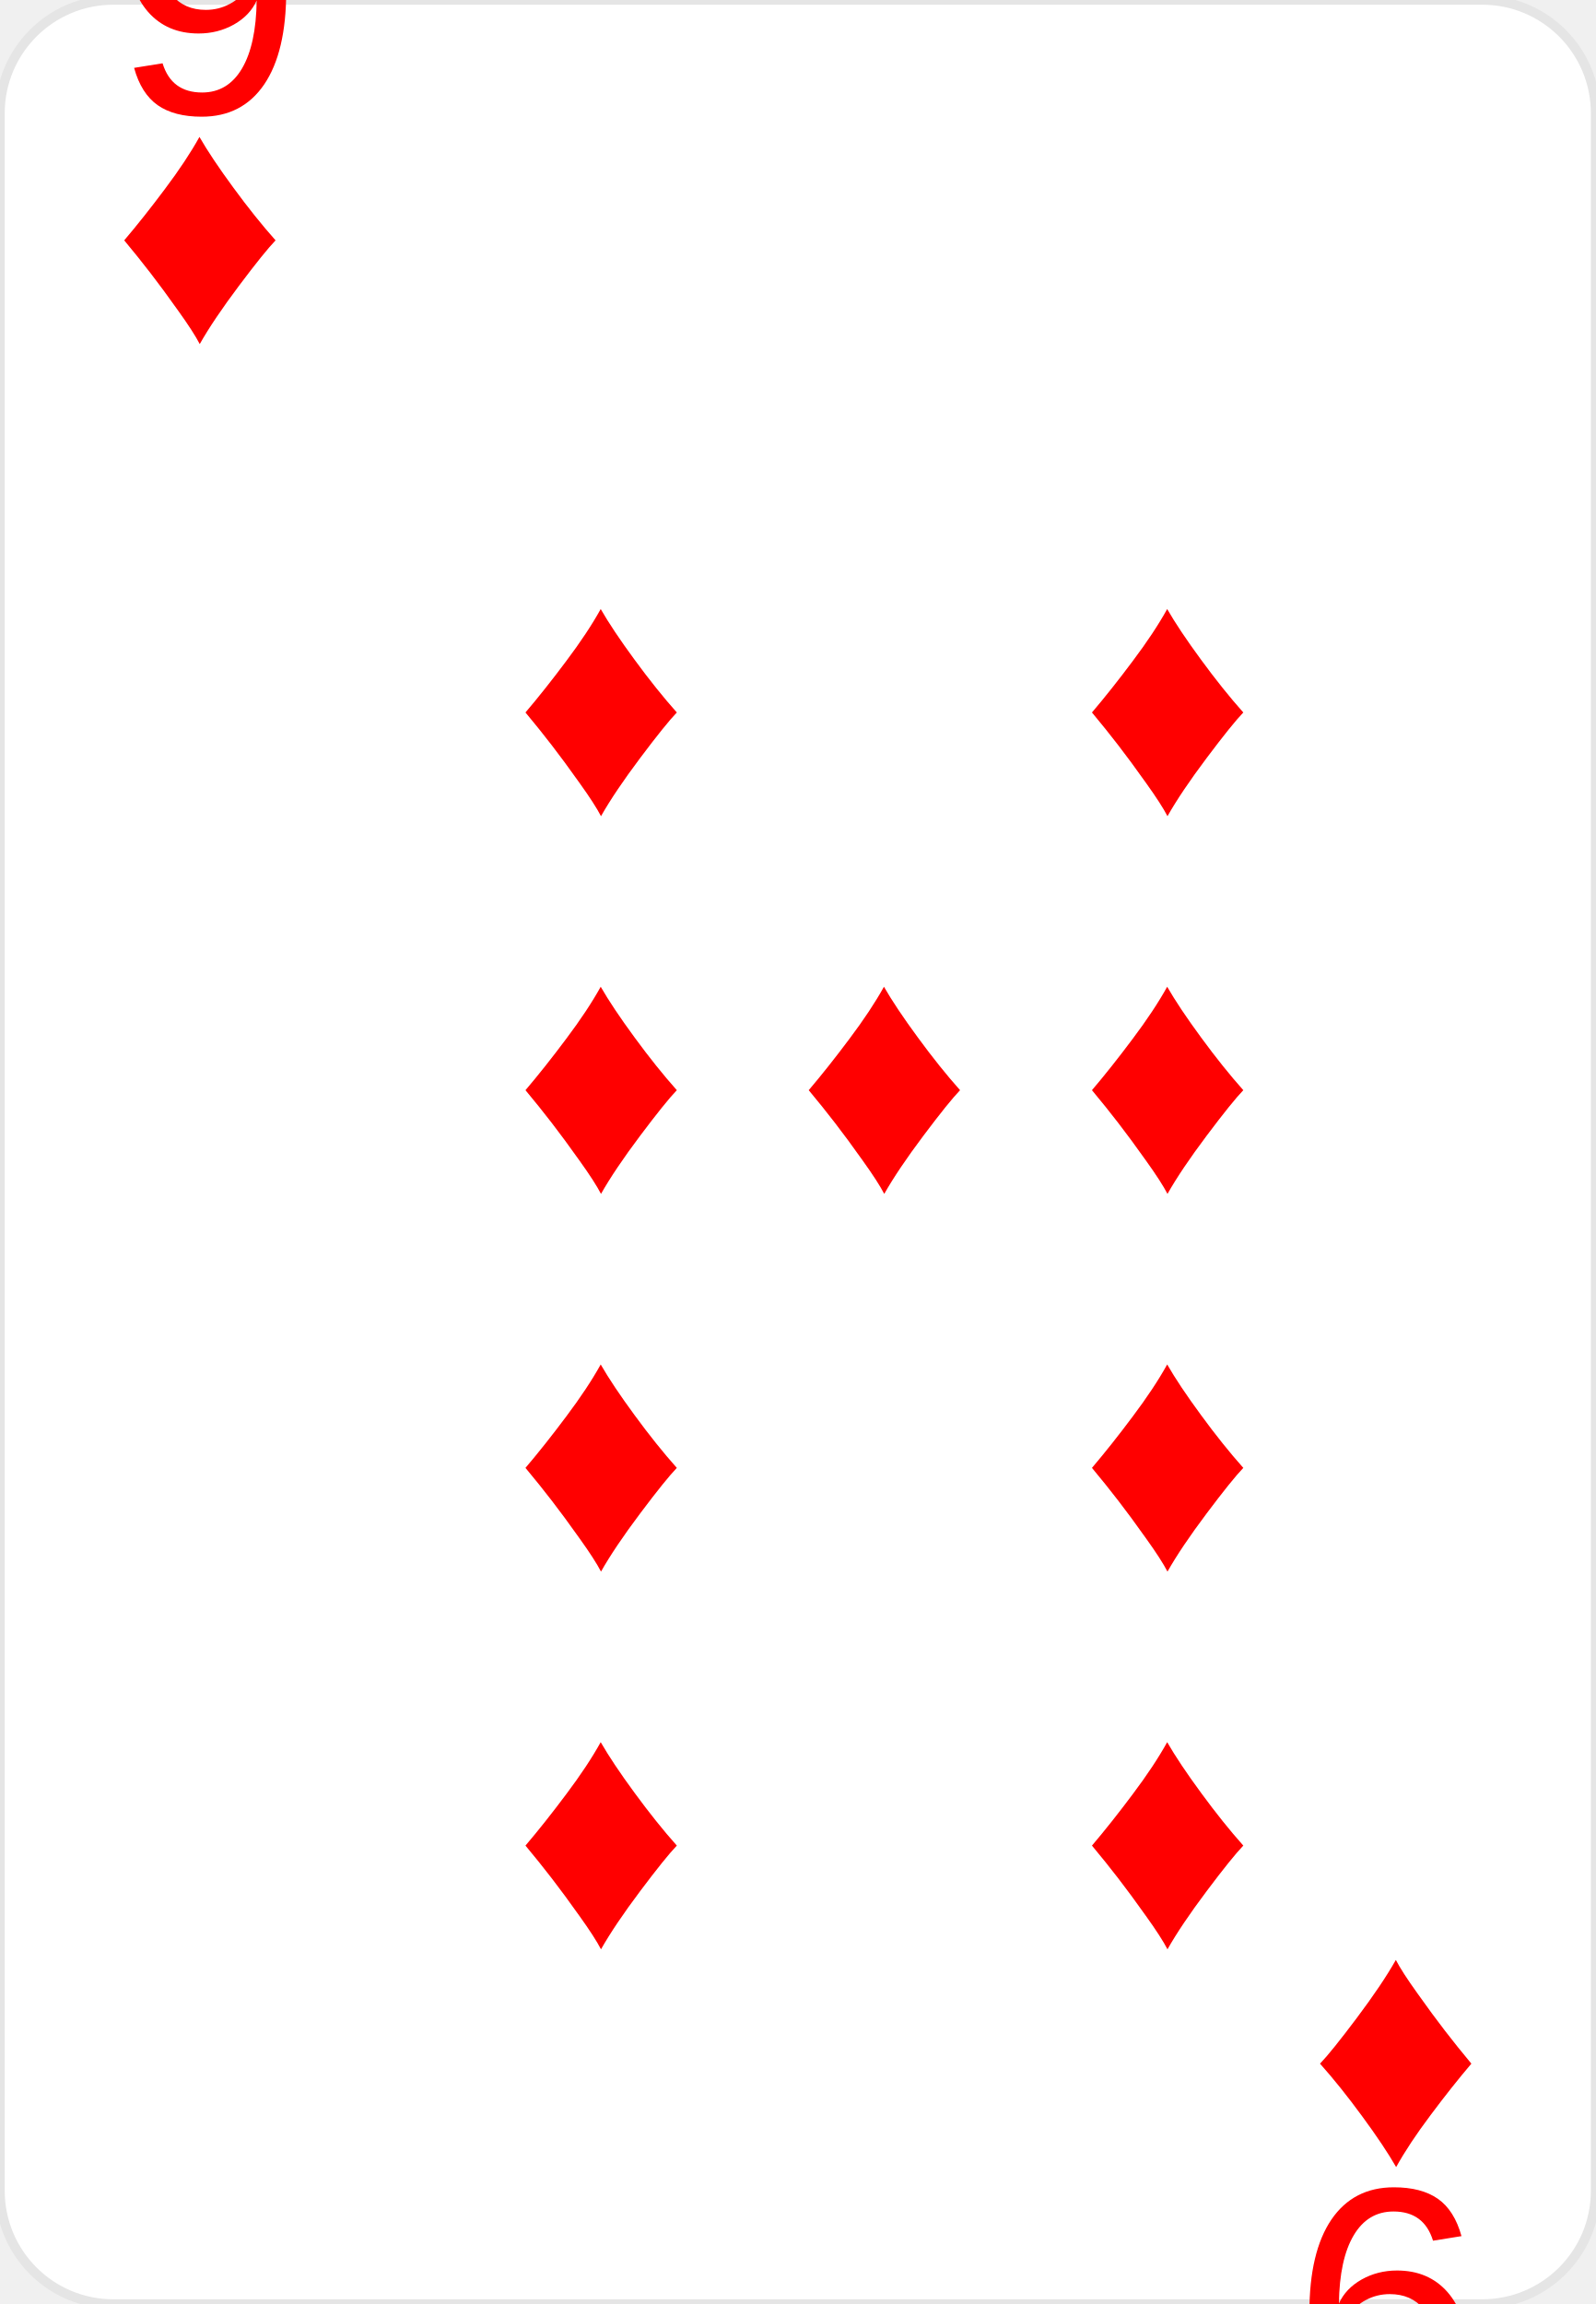
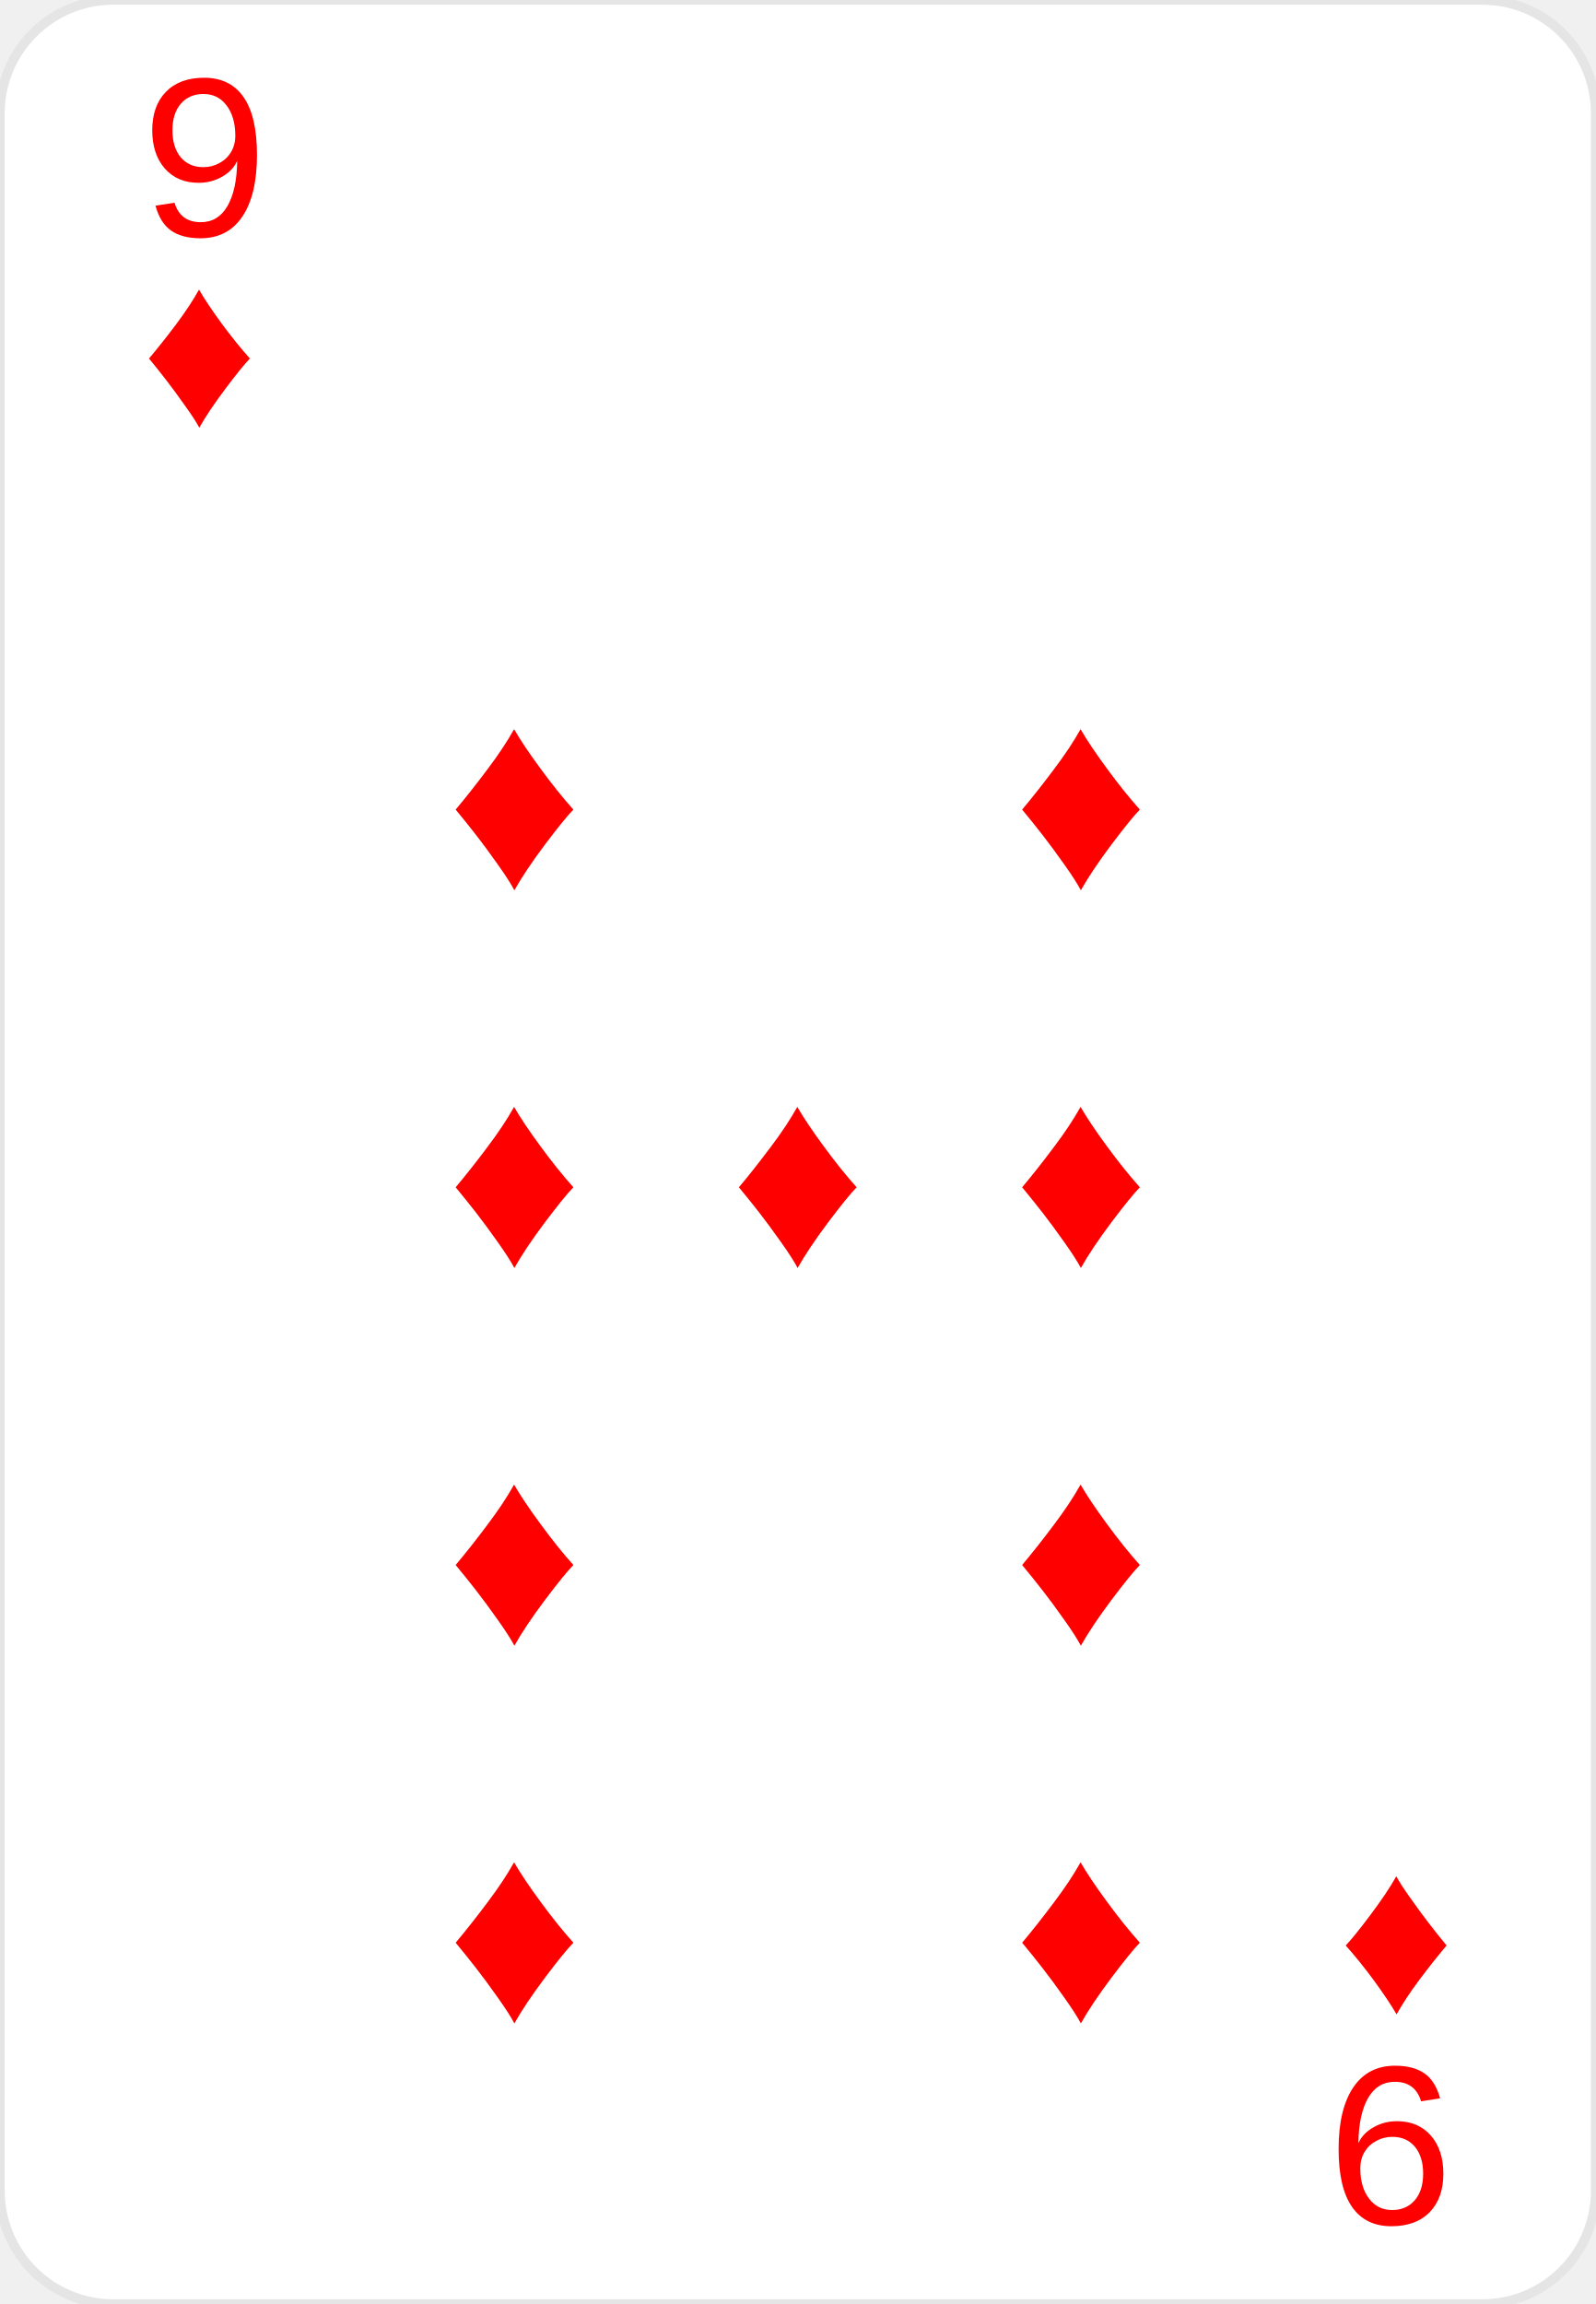
<svg xmlns="http://www.w3.org/2000/svg" width="169" height="244" viewBox="0 0 169 244" fill="none">
  <rect width="169" height="244" rx="12" fill="white" stroke="#E5E5E5" />
-   <g transform="translate(12, 12)">
-     <text font-family="Arial" font-size="36" fill="#FF0000">9</text>
-     <text font-family="Arial" font-size="36" y="24" fill="#FF0000">♦</text>
+   <g transform="translate(15, 25)">
+     <text font-family="Arial" font-size="24" fill="#FF0000">9</text>
+     <text font-family="Arial" font-size="24" y="20" fill="#FF0000">♦</text>
  </g>
-   <g transform="translate(157, 232) rotate(180)">
-     <text font-family="Arial" font-size="36" fill="#FF0000">9</text>
-     <text font-family="Arial" font-size="36" y="24" fill="#FF0000">♦</text>
+   <g transform="translate(154, 219) rotate(180)">
+     <text font-family="Arial" font-size="24" fill="#FF0000">9</text>
+     <text font-family="Arial" font-size="24" y="20" fill="#FF0000">♦</text>
  </g>
  <g transform="translate(54.5, 62)">
-     <text font-family="Arial" font-size="36" y="24" fill="#FF0000">♦</text>
+     <text font-family="Arial" font-size="28" y="24" fill="#FF0000" text-anchor="middle" dominant-baseline="middle">♦</text>
  </g>
  <g transform="translate(114.5, 62)">
-     <text font-family="Arial" font-size="36" y="24" fill="#FF0000">♦</text>
+     <text font-family="Arial" font-size="28" y="24" fill="#FF0000" text-anchor="middle" dominant-baseline="middle">♦</text>
  </g>
  <g transform="translate(54.5, 102)">
-     <text font-family="Arial" font-size="36" y="24" fill="#FF0000">♦</text>
+     <text font-family="Arial" font-size="28" y="24" fill="#FF0000" text-anchor="middle" dominant-baseline="middle">♦</text>
  </g>
  <g transform="translate(84.5, 102)">
-     <text font-family="Arial" font-size="36" y="24" fill="#FF0000">♦</text>
+     <text font-family="Arial" font-size="28" y="24" fill="#FF0000" text-anchor="middle" dominant-baseline="middle">♦</text>
  </g>
  <g transform="translate(114.5, 102)">
-     <text font-family="Arial" font-size="36" y="24" fill="#FF0000">♦</text>
+     <text font-family="Arial" font-size="28" y="24" fill="#FF0000" text-anchor="middle" dominant-baseline="middle">♦</text>
  </g>
  <g transform="translate(54.5, 142)">
-     <text font-family="Arial" font-size="36" y="24" fill="#FF0000">♦</text>
+     <text font-family="Arial" font-size="28" y="24" fill="#FF0000" text-anchor="middle" dominant-baseline="middle">♦</text>
  </g>
  <g transform="translate(114.5, 142)">
-     <text font-family="Arial" font-size="36" y="24" fill="#FF0000">♦</text>
+     <text font-family="Arial" font-size="28" y="24" fill="#FF0000" text-anchor="middle" dominant-baseline="middle">♦</text>
  </g>
  <g transform="translate(54.5, 182)">
-     <text font-family="Arial" font-size="36" y="24" fill="#FF0000">♦</text>
+     <text font-family="Arial" font-size="28" y="24" fill="#FF0000" text-anchor="middle" dominant-baseline="middle">♦</text>
  </g>
  <g transform="translate(114.5, 182)">
-     <text font-family="Arial" font-size="36" y="24" fill="#FF0000">♦</text>
+     <text font-family="Arial" font-size="28" y="24" fill="#FF0000" text-anchor="middle" dominant-baseline="middle">♦</text>
  </g>
</svg>
